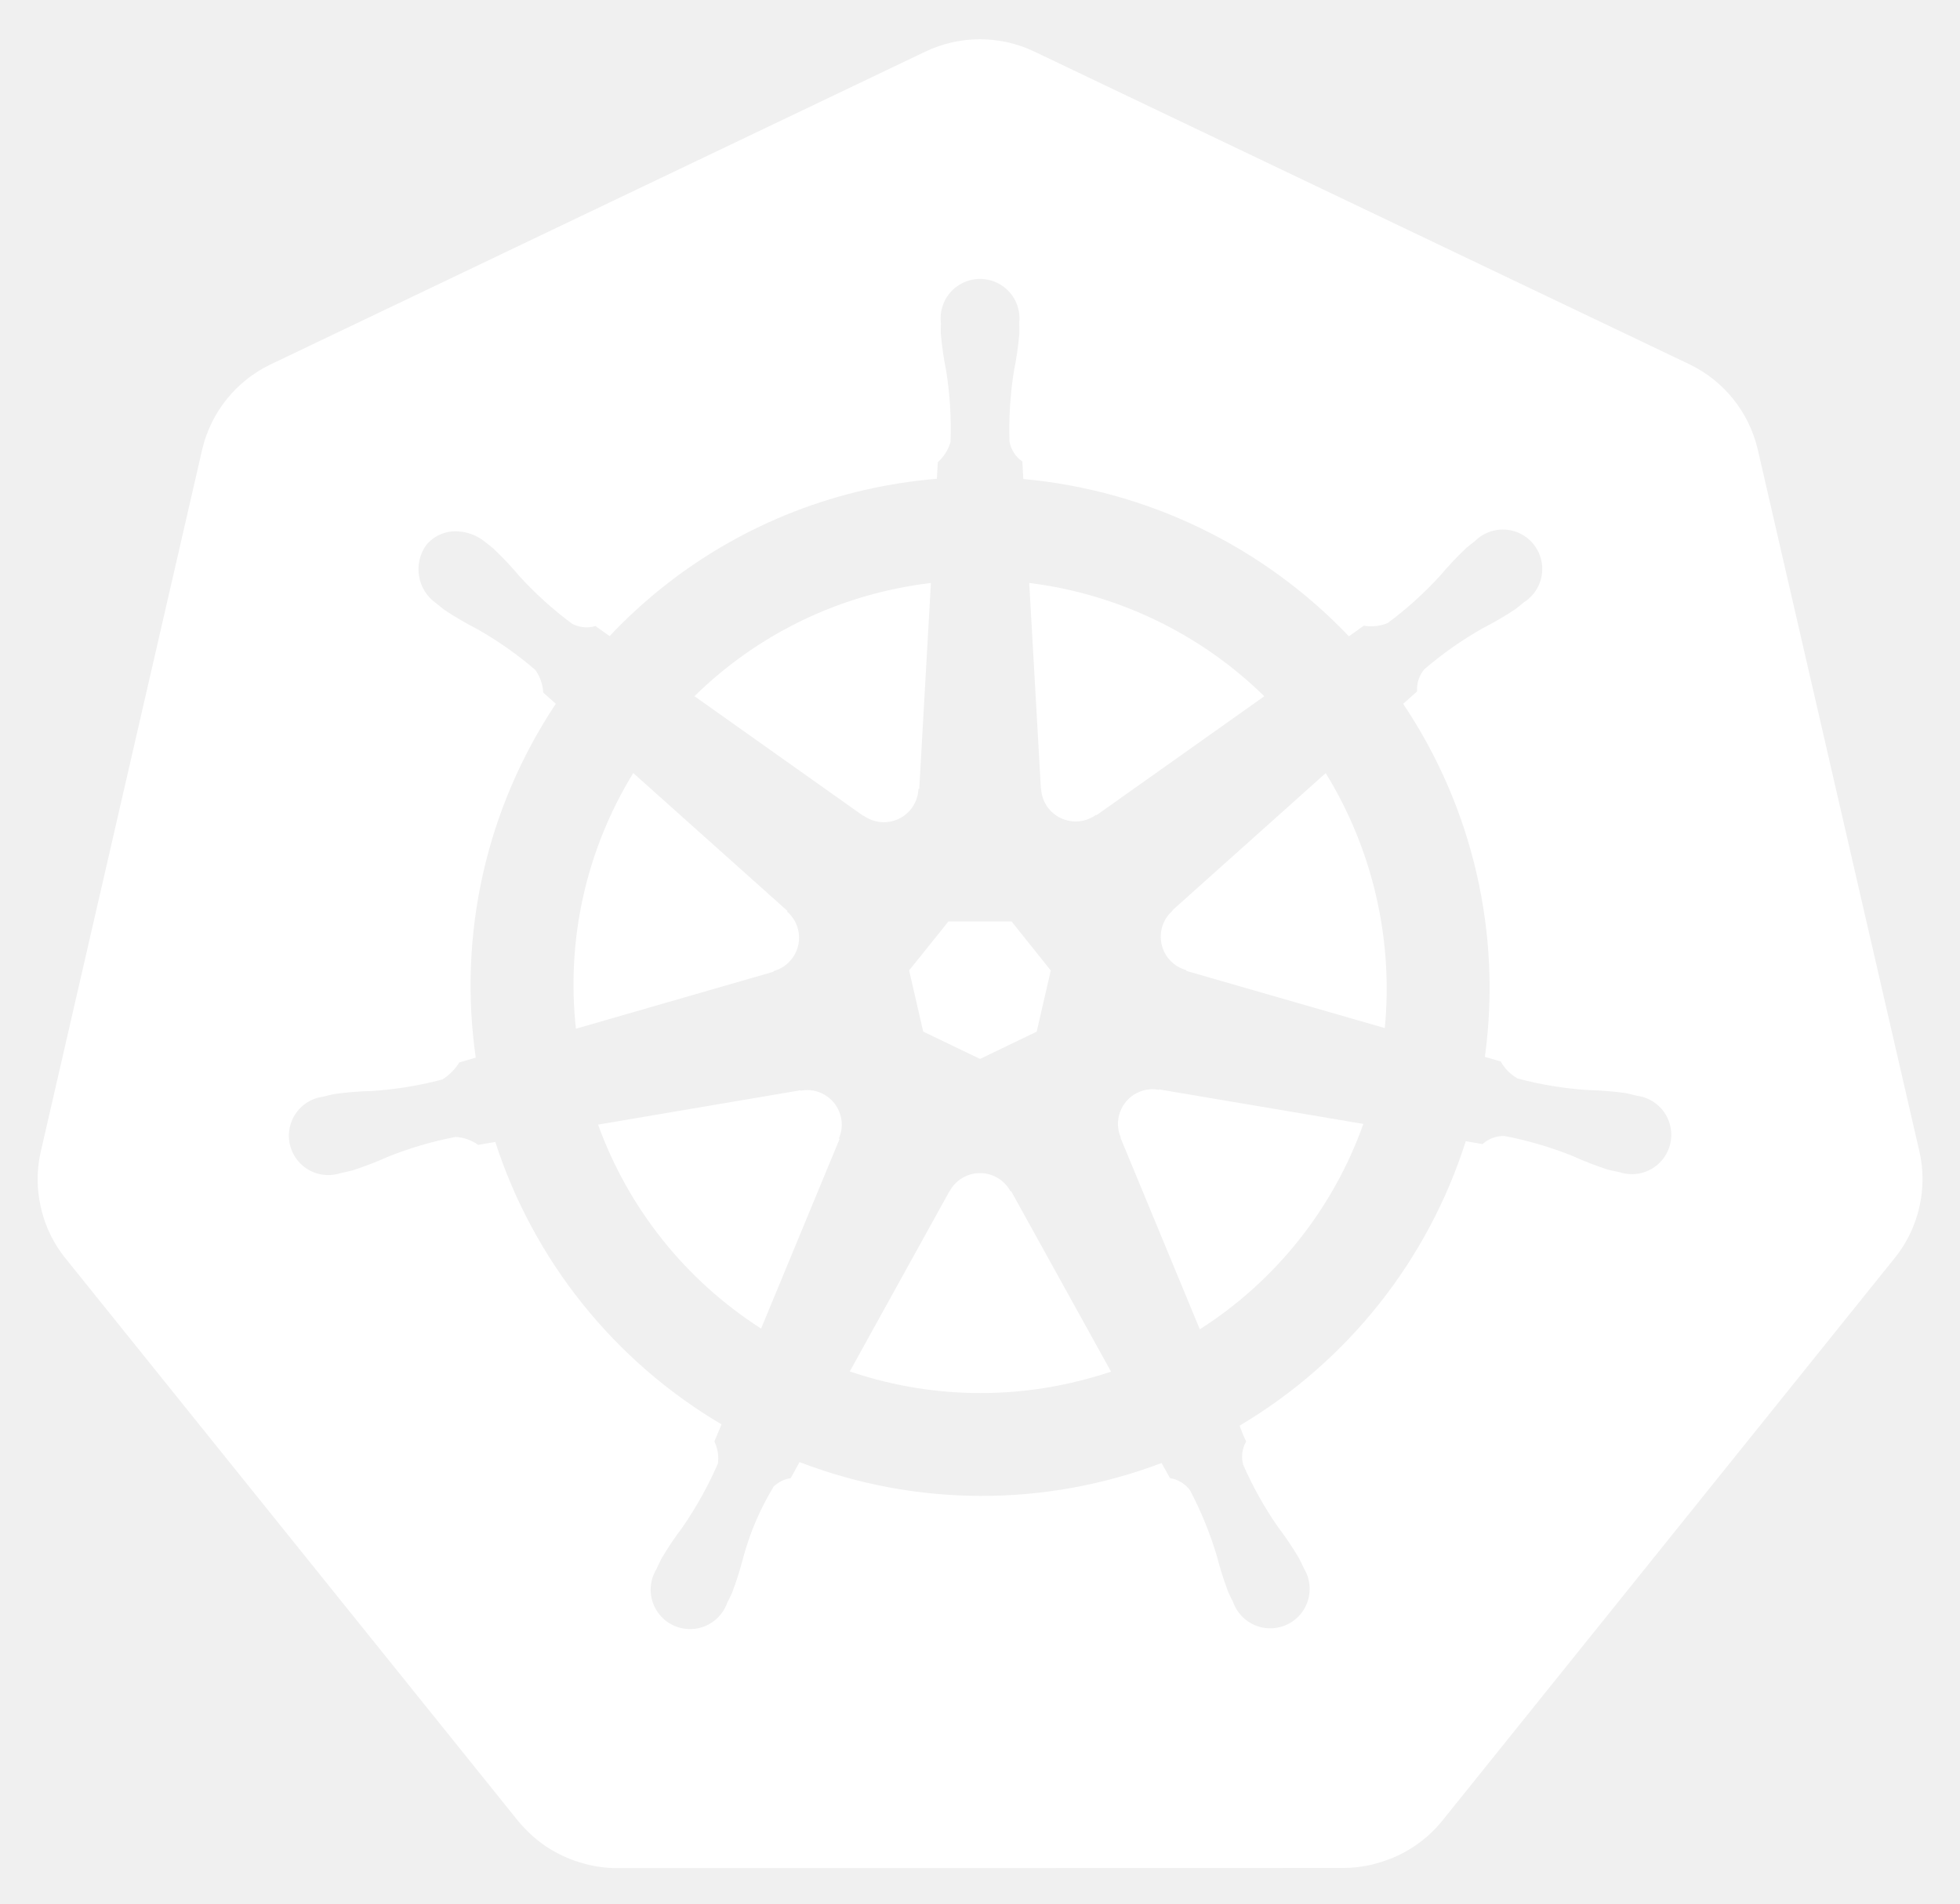
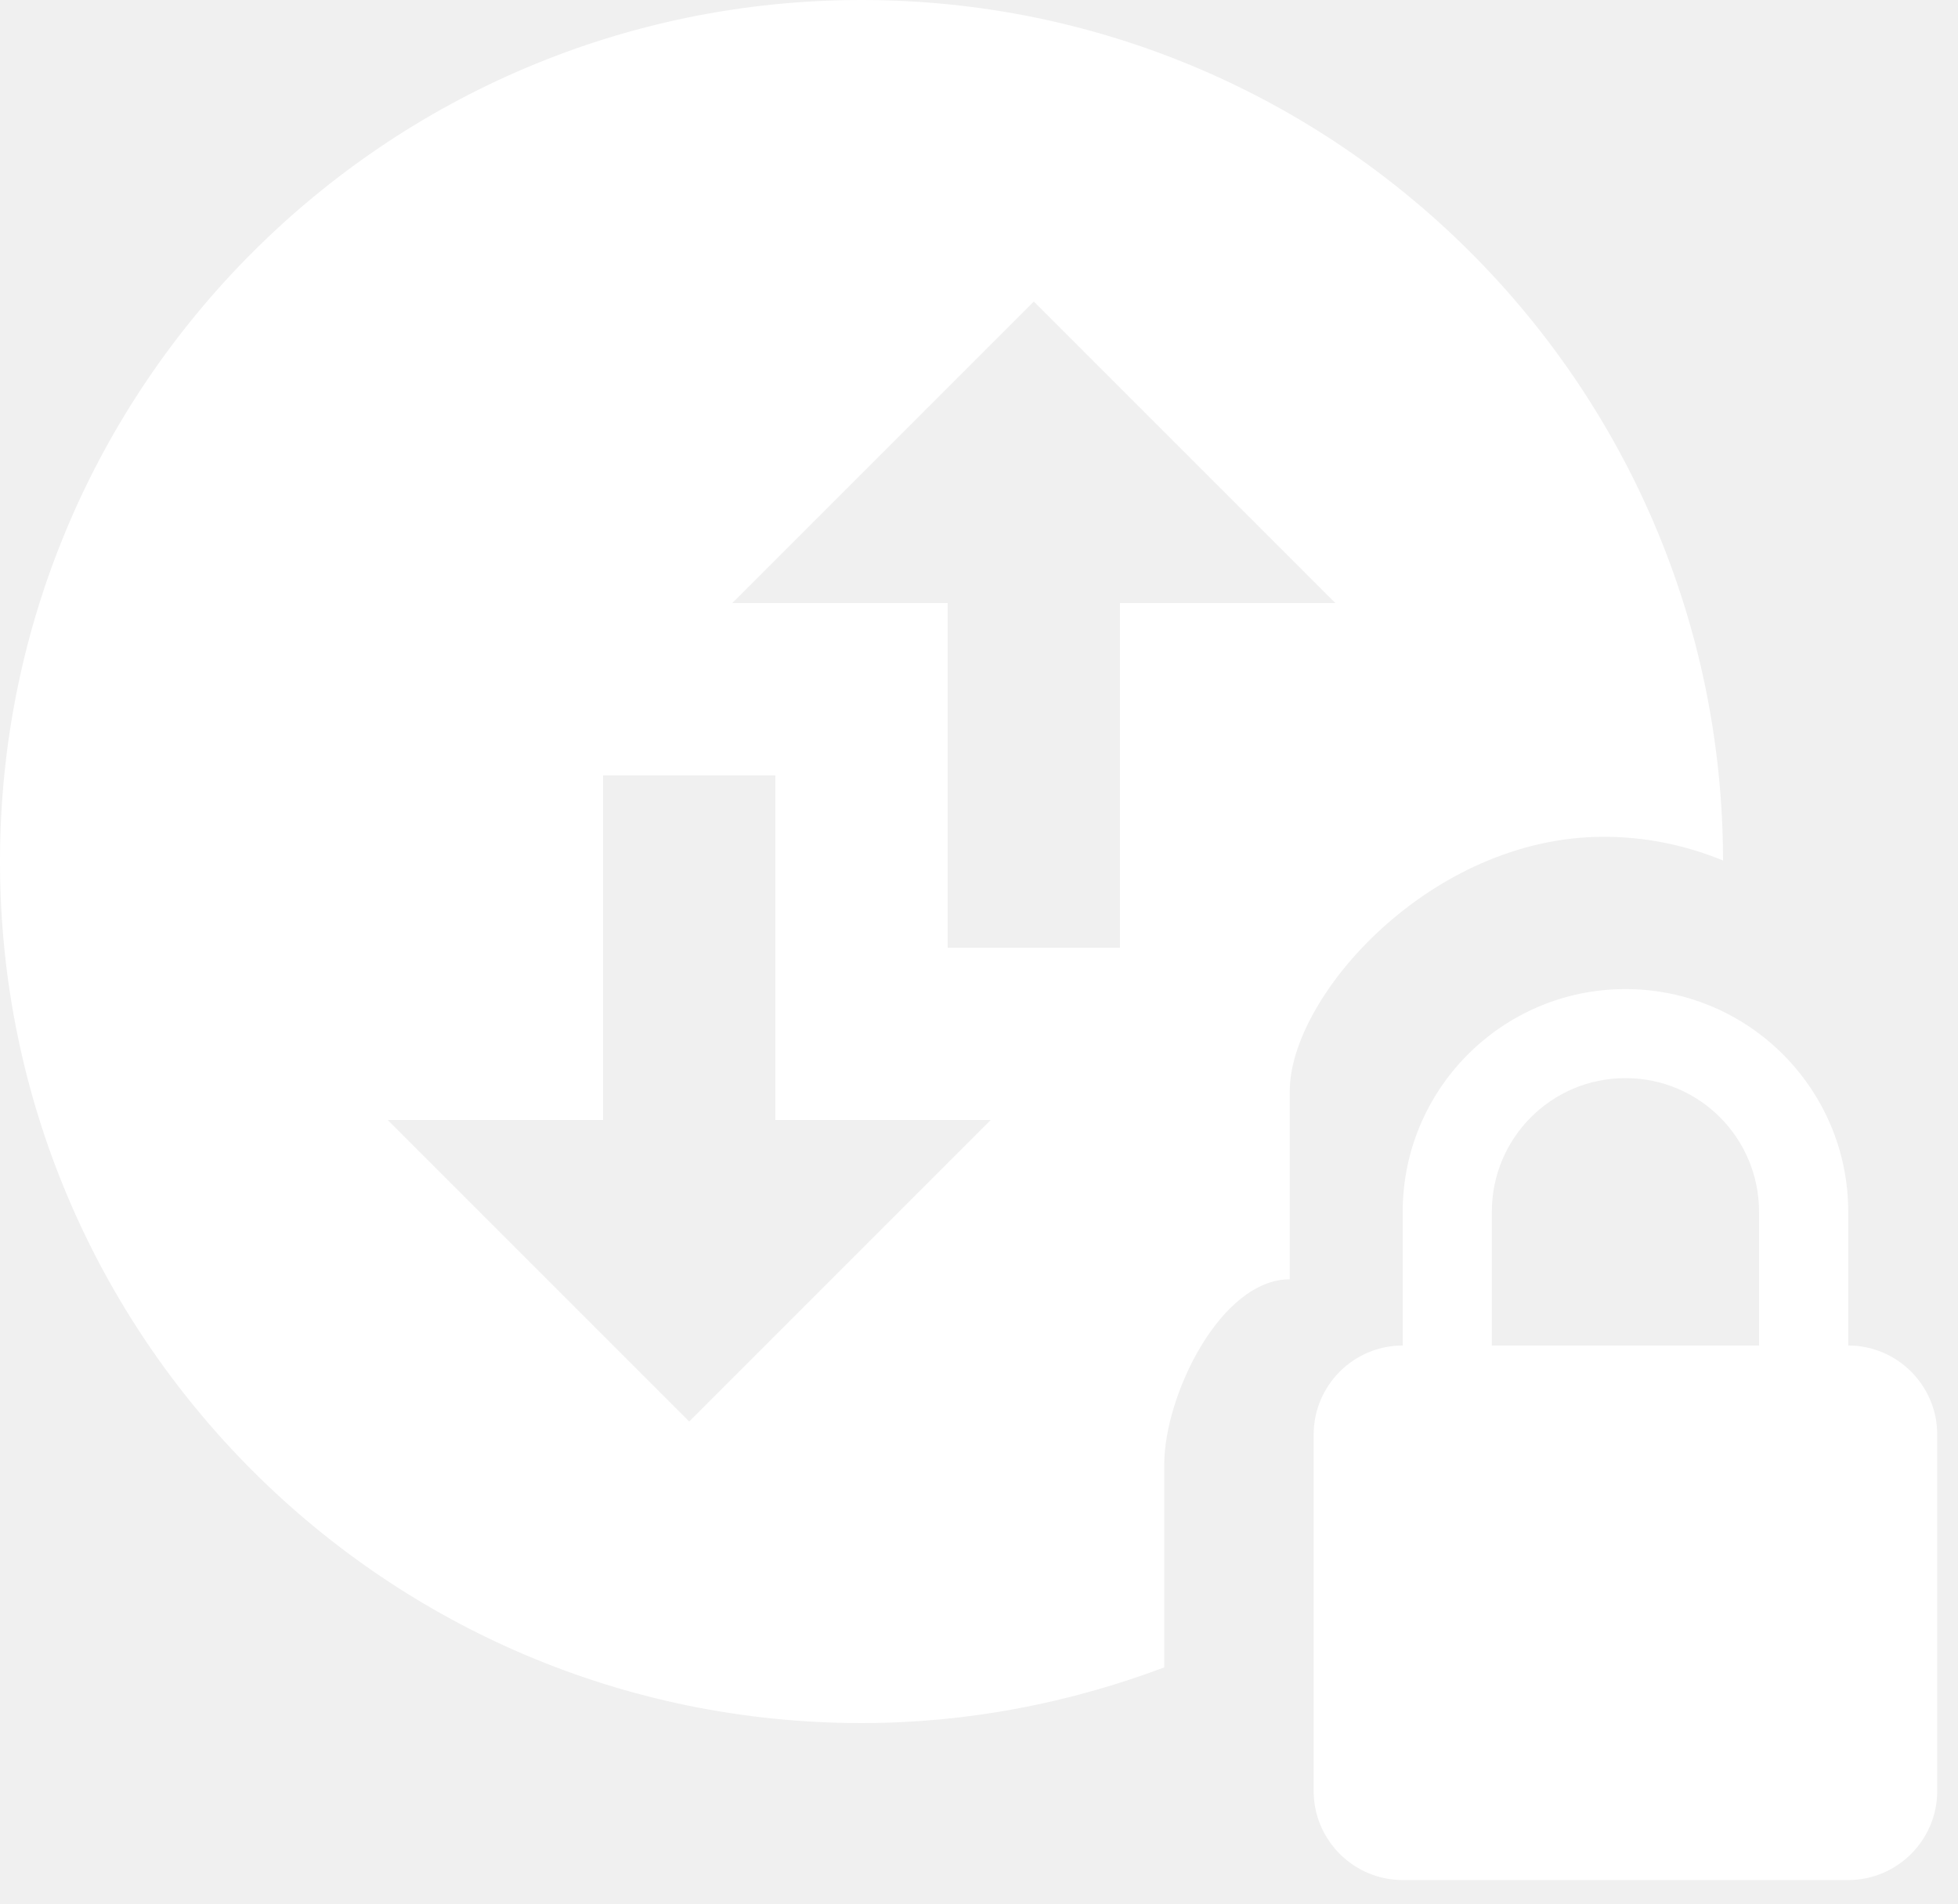
- <svg xmlns="http://www.w3.org/2000/svg" role="img" viewBox="9.70 9.20 210.86 204.86">
-   <defs>
-     <style>.cls-1{fill:#fff}</style>
-   </defs>
-   <path d="M134.358 126.466a3.59 3.59 0 0 0-.855-.065 3.685 3.685 0 0 0-1.425.37 3.725 3.725 0 0 0-1.803 4.825l-.026.037 8.528 20.603a43.53 43.53 0 0 0 17.595-22.102l-21.976-3.714zm-34.194 2.92a3.72 3.72 0 0 0-3.568-2.894 3.656 3.656 0 0 0-.733.065l-.037-.045-21.785 3.698a43.695 43.695 0 0 0 17.54 21.946l8.442-20.399-.066-.08a3.683 3.683 0 0 0 .207-2.291zm18.245 8a3.718 3.718 0 0 0-6.557.008h-.018l-10.713 19.372a43.637 43.637 0 0 0 23.815 1.225q2.197-.5 4.292-1.199l-10.738-19.407zm33.914-45l-16.483 14.753.009.047a3.725 3.725 0 0 0 1.46 6.395l.02.089 21.35 6.15a44.278 44.278 0 0 0-6.356-27.432zM121.7 94.038a3.725 3.725 0 0 0 5.913 2.84l.065.028 18.036-12.789a43.85 43.85 0 0 0-25.287-12.19l1.253 22.105zm-19.1 2.922a3.72 3.72 0 0 0 5.904-2.85l.092-.044 1.253-22.139a44.682 44.682 0 0 0-4.501.775 43.467 43.467 0 0 0-20.937 11.409l18.154 12.869zm-9.678 16.728a3.72 3.72 0 0 0 1.462-6.396l.018-.087-16.574-14.825a43.454 43.454 0 0 0-6.168 27.511l21.245-6.13zm16.098 6.512l6.114 2.94 6.096-2.933 1.514-6.582-4.219-5.276h-6.79l-4.231 5.268z" class="cls-1" />
-   <path d="M216.208 133.167l-17.422-75.675a13.602 13.602 0 0 0-7.293-9.073l-70.521-33.67a13.589 13.589 0 0 0-11.705 0l-70.507 33.688a13.598 13.598 0 0 0-7.295 9.072l-17.394 75.673a13.315 13.315 0 0 0-.004 5.81 13.506 13.506 0 0 0 .491 1.718 13.1 13.1 0 0 0 1.343 2.726c.239.365.491.72.765 1.064l48.804 60.678c.213.264.448.505.681.75a13.423 13.423 0 0 0 2.574 2.133 13.924 13.924 0 0 0 3.857 1.677 13.298 13.298 0 0 0 3.43.473h.759l77.504-.018a12.993 12.993 0 0 0 1.41-.083 13.469 13.469 0 0 0 1.989-.378 13.872 13.872 0 0 0 1.381-.442c.353-.135.705-.27 1.045-.433a13.941 13.941 0 0 0 1.479-.822 13.303 13.303 0 0 0 3.237-2.865l1.488-1.85 47.299-58.84a13.185 13.185 0 0 0 2.108-3.785 13.67 13.67 0 0 0 .5-1.724 13.282 13.282 0 0 0-.004-5.809zm-73.147 29.432a14.516 14.516 0 0 0 .703 1.703 3.314 3.314 0 0 0-.327 2.49 39.372 39.372 0 0 0 3.742 6.7 35.06 35.06 0 0 1 2.263 3.364c.17.315.392.803.553 1.136a4.24 4.24 0 1 1-7.63 3.607c-.161-.33-.385-.77-.522-1.082a35.275 35.275 0 0 1-1.225-3.868 39.305 39.305 0 0 0-2.896-7.097 3.335 3.335 0 0 0-2.154-1.307c-.135-.233-.635-1.149-.903-1.623a54.617 54.617 0 0 1-38.948-.1l-.955 1.731a3.429 3.429 0 0 0-1.819.886 29.517 29.517 0 0 0-3.268 7.582 34.899 34.899 0 0 1-1.218 3.868c-.135.31-.361.744-.522 1.073v.009l-.007.008a4.238 4.238 0 1 1-7.619-3.616c.159-.335.372-.82.54-1.135a35.177 35.177 0 0 1 2.262-3.373 41.228 41.228 0 0 0 3.82-6.866 4.188 4.188 0 0 0-.376-2.387l.768-1.84a54.922 54.922 0 0 1-24.338-30.387l-1.839.313a4.68 4.68 0 0 0-2.428-.855 39.524 39.524 0 0 0-7.356 2.165 35.589 35.589 0 0 1-3.787 1.45c-.305.084-.745.168-1.093.244-.028.01-.052.022-.08.029a.605.605 0 0 1-.065.006 4.236 4.236 0 1 1-1.874-8.224l.061-.015.037-.01c.353-.083.805-.2 1.127-.262a35.27 35.27 0 0 1 4.05-.326 39.388 39.388 0 0 0 7.564-1.242 5.835 5.835 0 0 0 1.814-1.83l1.767-.516a54.613 54.613 0 0 1 8.613-38.073l-1.353-1.206a4.688 4.688 0 0 0-.848-2.436 39.366 39.366 0 0 0-6.277-4.41 35.25 35.25 0 0 1-3.499-2.046c-.256-.191-.596-.478-.874-.704l-.063-.044a4.473 4.473 0 0 1-1.038-6.222 4.066 4.066 0 0 1 3.363-1.488 5.03 5.03 0 0 1 2.942 1.11c.287.225.68.526.935.745a35.253 35.253 0 0 1 2.78 2.95 39.383 39.383 0 0 0 5.69 5.142 3.333 3.333 0 0 0 2.507.243q.754.55 1.522 1.082a54.289 54.289 0 0 1 27.577-15.754 55.052 55.052 0 0 1 7.63-1.173l.1-1.784a4.6 4.6 0 0 0 1.37-2.184 39.476 39.476 0 0 0-.47-7.654 35.466 35.466 0 0 1-.576-4.014c-.011-.307.006-.731.01-1.081 0-.04-.01-.079-.01-.118a4.242 4.242 0 1 1 8.441-.004c0 .37.022.861.009 1.2a35.109 35.109 0 0 1-.579 4.013 39.533 39.533 0 0 0-.478 7.656 3.344 3.344 0 0 0 1.379 2.11c.015.305.065 1.323.102 1.884a55.309 55.309 0 0 1 35.032 16.927l1.606-1.147a4.69 4.69 0 0 0 2.56-.278 39.532 39.532 0 0 0 5.69-5.148 35.004 35.004 0 0 1 2.787-2.95c.259-.222.65-.52.936-.746a4.242 4.242 0 1 1 5.258 6.598c-.283.229-.657.548-.929.75a35.095 35.095 0 0 1-3.507 2.046 39.495 39.495 0 0 0-6.277 4.41 3.337 3.337 0 0 0-.792 2.39c-.235.216-1.06.947-1.497 1.343a54.837 54.837 0 0 1 8.792 37.983l1.704.496a4.745 4.745 0 0 0 1.82 1.831 39.464 39.464 0 0 0 7.568 1.245 35.64 35.64 0 0 1 4.046.324c.355.065.868.207 1.23.29a4.236 4.236 0 1 1-1.878 8.223l-.061-.008c-.028-.007-.054-.022-.083-.029-.348-.076-.785-.152-1.09-.232a35.141 35.141 0 0 1-3.785-1.462 39.477 39.477 0 0 0-7.363-2.165 3.337 3.337 0 0 0-2.362.877q-.9-.171-1.804-.316a54.92 54.92 0 0 1-24.328 30.605z" class="cls-1" />
+ <svg xmlns="http://www.w3.org/2000/svg" width="36" height="35" viewBox="0 0 36 35" fill="none">
+   <path d="M15.84 2.34288e-05C7.096 2.34288e-05 0 7.096 0 15.84C0 24.584 7.096 31.68 15.84 31.68C17.801 31.68 19.672 31.308 21.406 30.656V26.925C21.406 25.655 22.444 23.521 23.714 23.521V20.059C23.714 18.323 26.301 15.385 29.486 15.385C30.265 15.385 31.002 15.542 31.68 15.821C31.67 7.086 24.577 2.34288e-05 15.84 2.34288e-05ZM19.008 5.544L24.552 11.088H20.592V17.424H17.424V11.088H13.464L19.008 5.544ZM11.088 14.256H14.256V20.592H18.216L12.672 26.136L7.128 20.592H11.088L11.088 14.256ZM29.886 18.185C27.625 18.185 25.79 20.02 25.79 22.281V24.738C24.888 24.738 24.153 25.473 24.153 26.374V32.93C24.153 33.831 24.889 34.566 25.79 34.566H33.982C34.883 34.566 35.618 33.831 35.618 32.93V26.374C35.618 25.473 34.883 24.738 33.982 24.738V22.281C33.982 20.02 32.146 18.185 29.886 18.185ZM29.886 19.822C31.245 19.822 32.342 20.922 32.342 22.281V24.738H27.429V22.281C27.429 20.922 28.526 19.822 29.886 19.822Z" fill="white" />
</svg>
